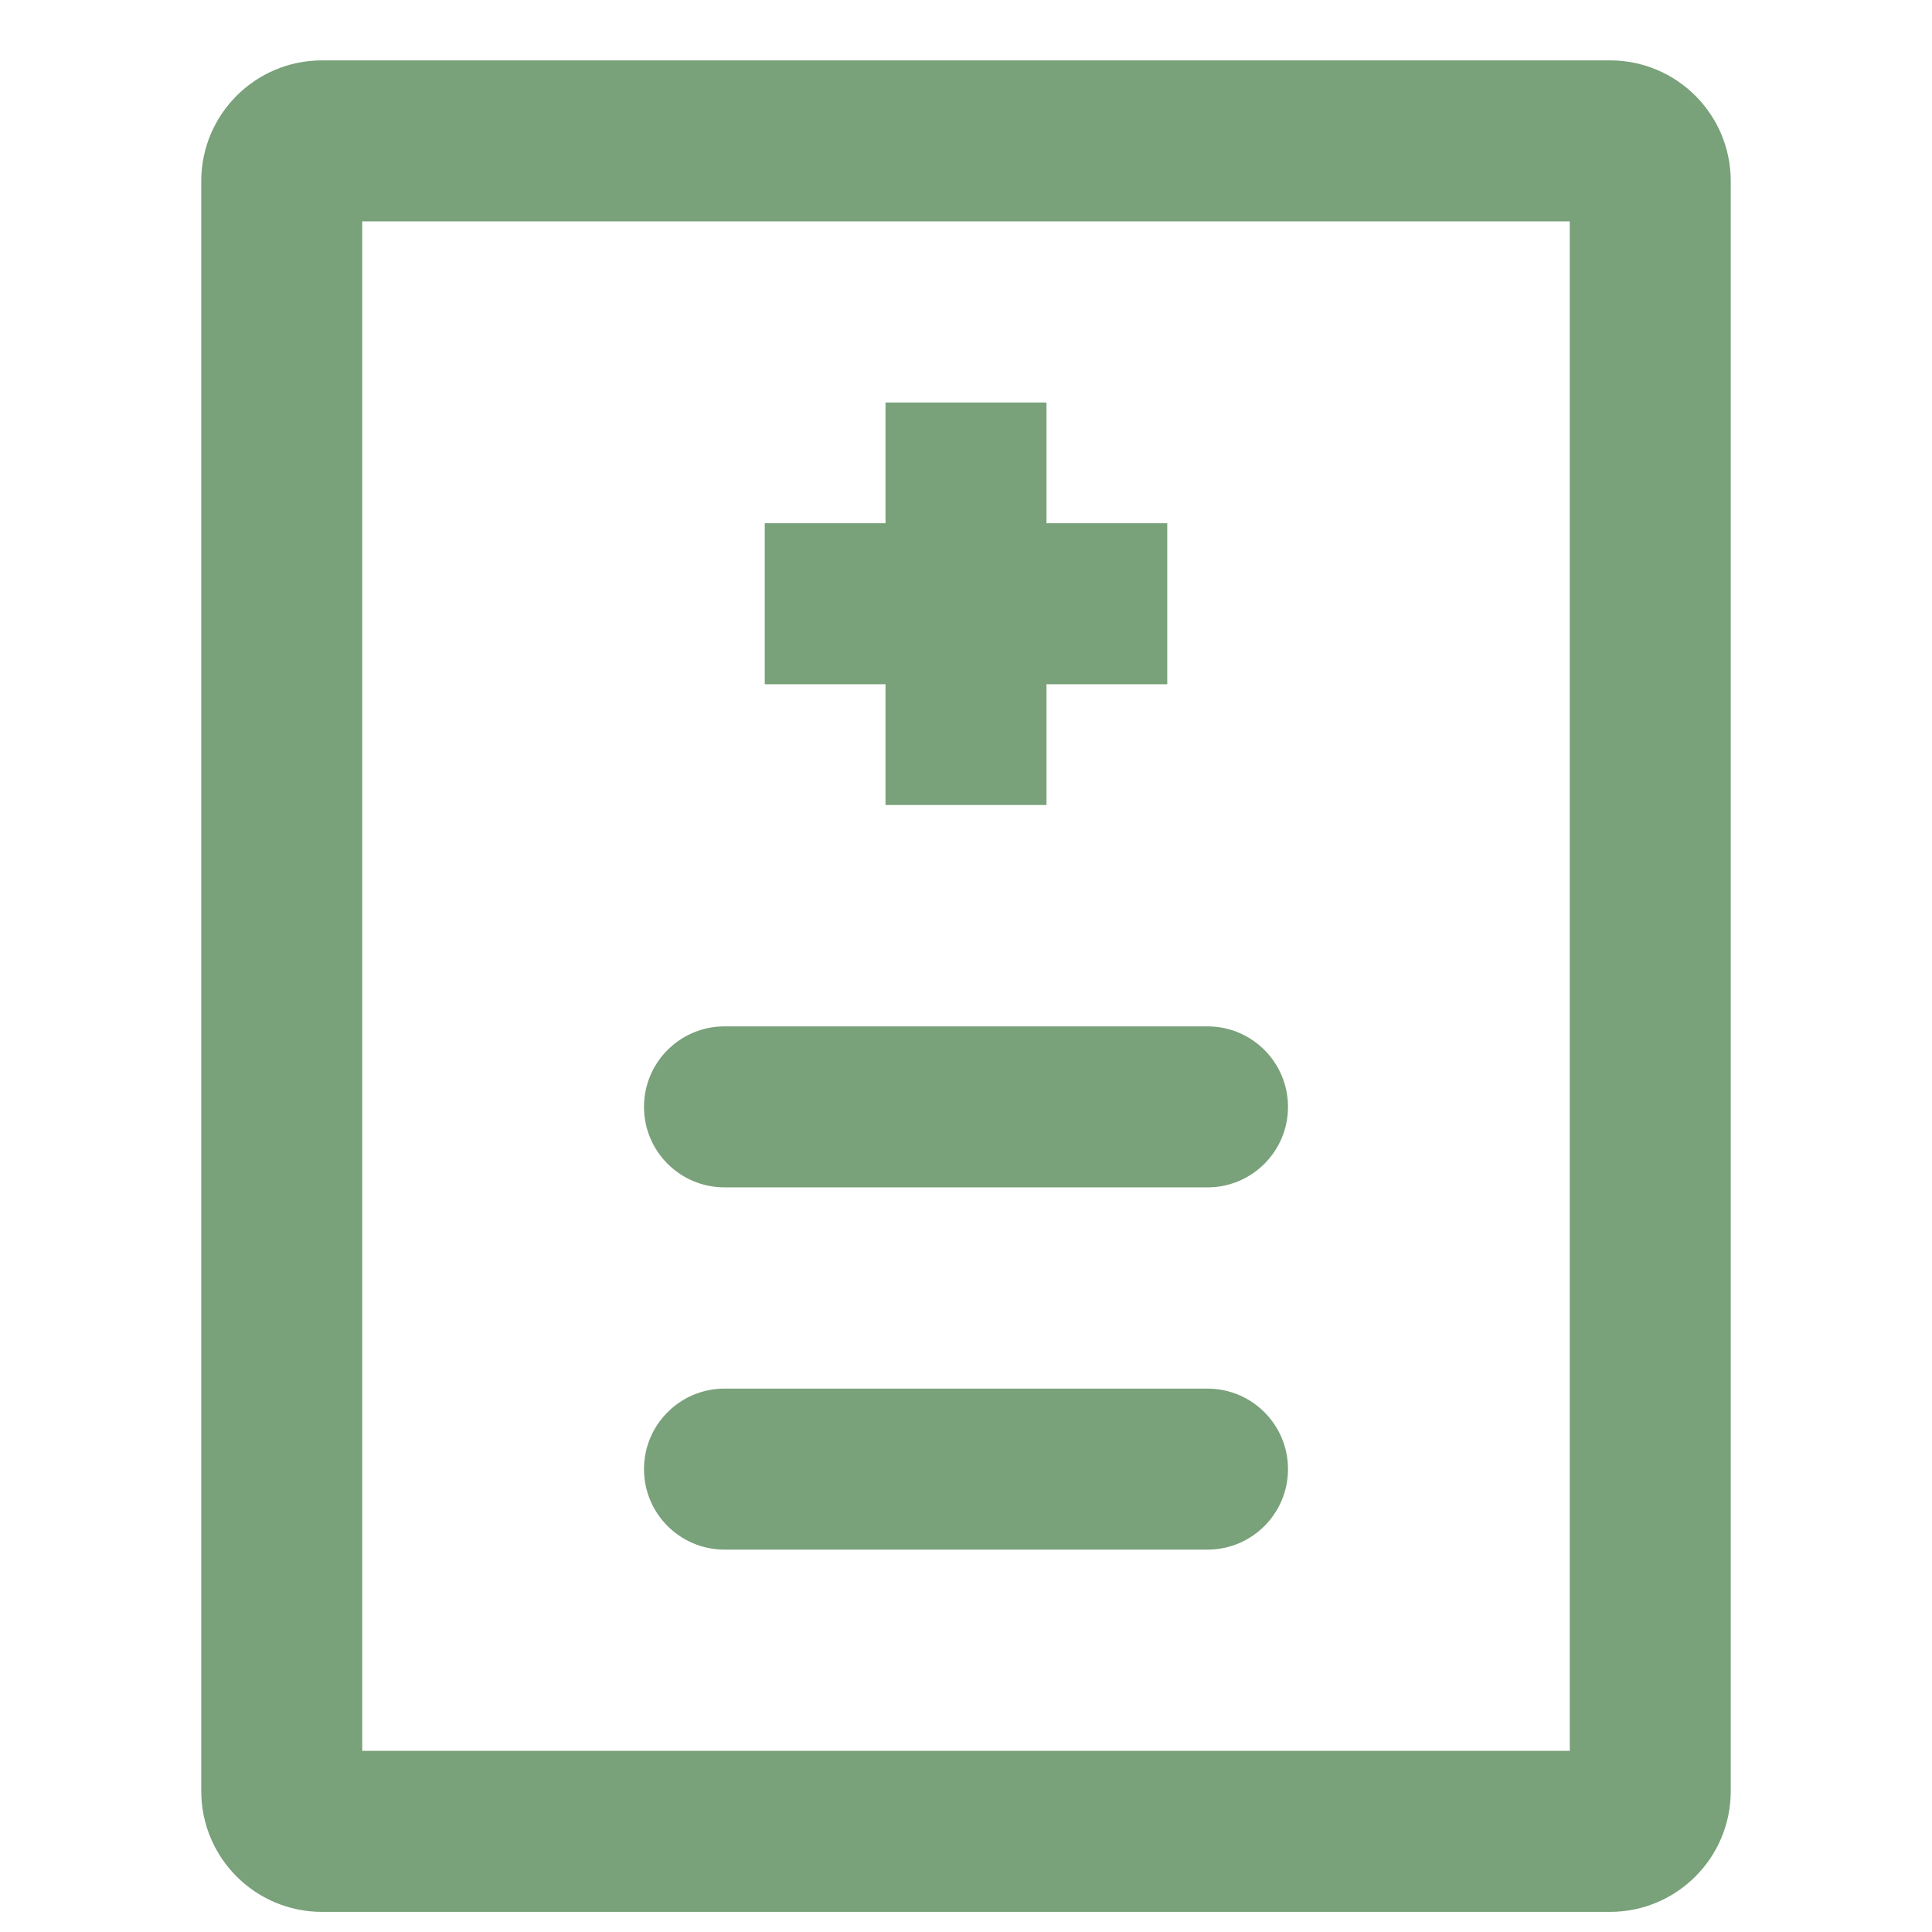
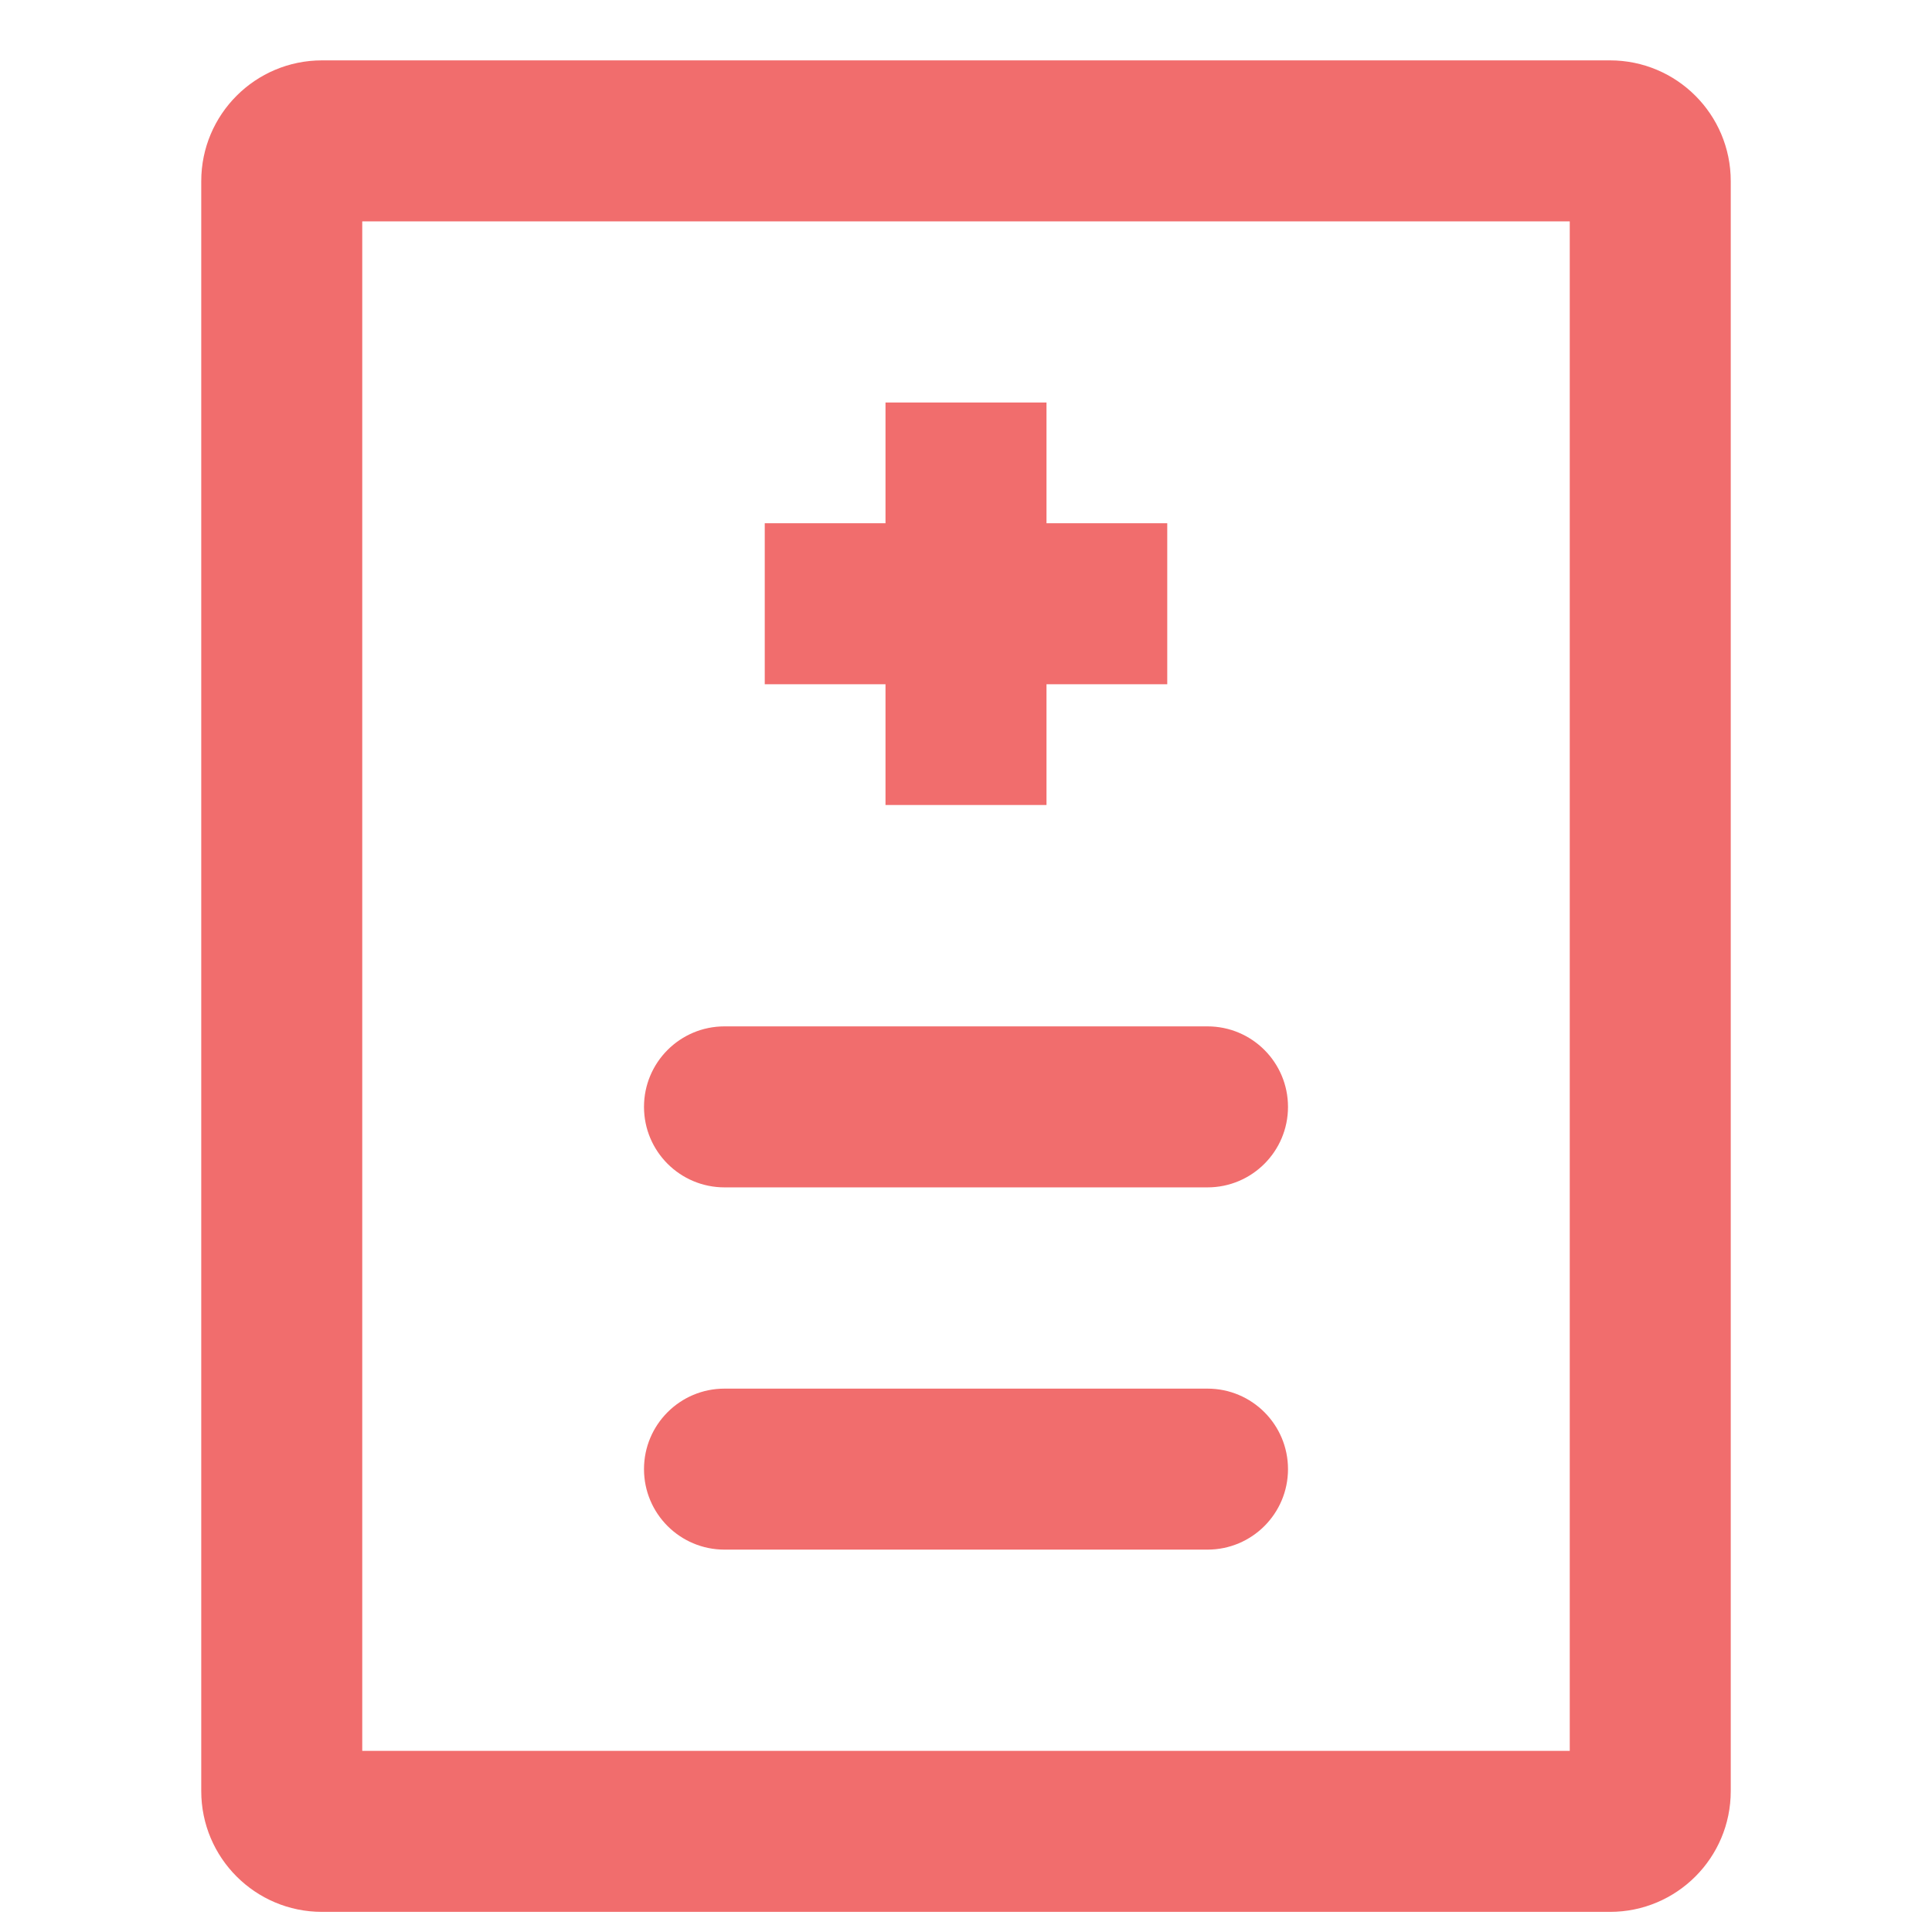
<svg xmlns="http://www.w3.org/2000/svg" width="800px" height="800px" viewBox="0 0 48 48">
-   <path d="M40,47.5H8a3,3,0,0,1-3-3V4.5a3,3,0,0,1,3-3H40a3,3,0,0,1,3,3v40A3,3,0,0,1,40,47.5Zm-31-4H39V5.5H9v38Z" fill="#79A17A" />
-   <rect x="22" y="10" width="4" height="10" transform="translate(9 39) rotate(-90)" fill="#79A17A" />
-   <rect x="22" y="10" width="4" height="10" transform="translate(48 30) rotate(-180)" fill="#79A17A" />
-   <path d="M30,29.5H18a2,2,0,0,1,0-4H30A2,2,0,0,1,30,29.5Z" fill="#79A17A" />
-   <path d="M30,38.5H18a2,2,0,0,1,0-4H30A2,2,0,0,1,30,38.5Z" fill="#79A17A" />
+   <path d="M40,47.5H8a3,3,0,0,1-3-3V4.5a3,3,0,0,1,3-3H40a3,3,0,0,1,3,3v40A3,3,0,0,1,40,47.5Zm-31-4H39V5.5H9v38Z" fill="#F16D6D" />
+   <rect x="22" y="10" width="4" height="10" transform="translate(9 39) rotate(-90)" fill="#F16D6D" />
+   <rect x="22" y="10" width="4" height="10" transform="translate(48 30) rotate(-180)" fill="#F16D6D" />
+   <path d="M30,29.5H18a2,2,0,0,1,0-4H30A2,2,0,0,1,30,29.5Z" fill="#F16D6D" />
+   <path d="M30,38.5H18a2,2,0,0,1,0-4H30A2,2,0,0,1,30,38.5Z" fill="#F16D6D" />
  <rect width="48" height="48" fill="none" />
</svg>
